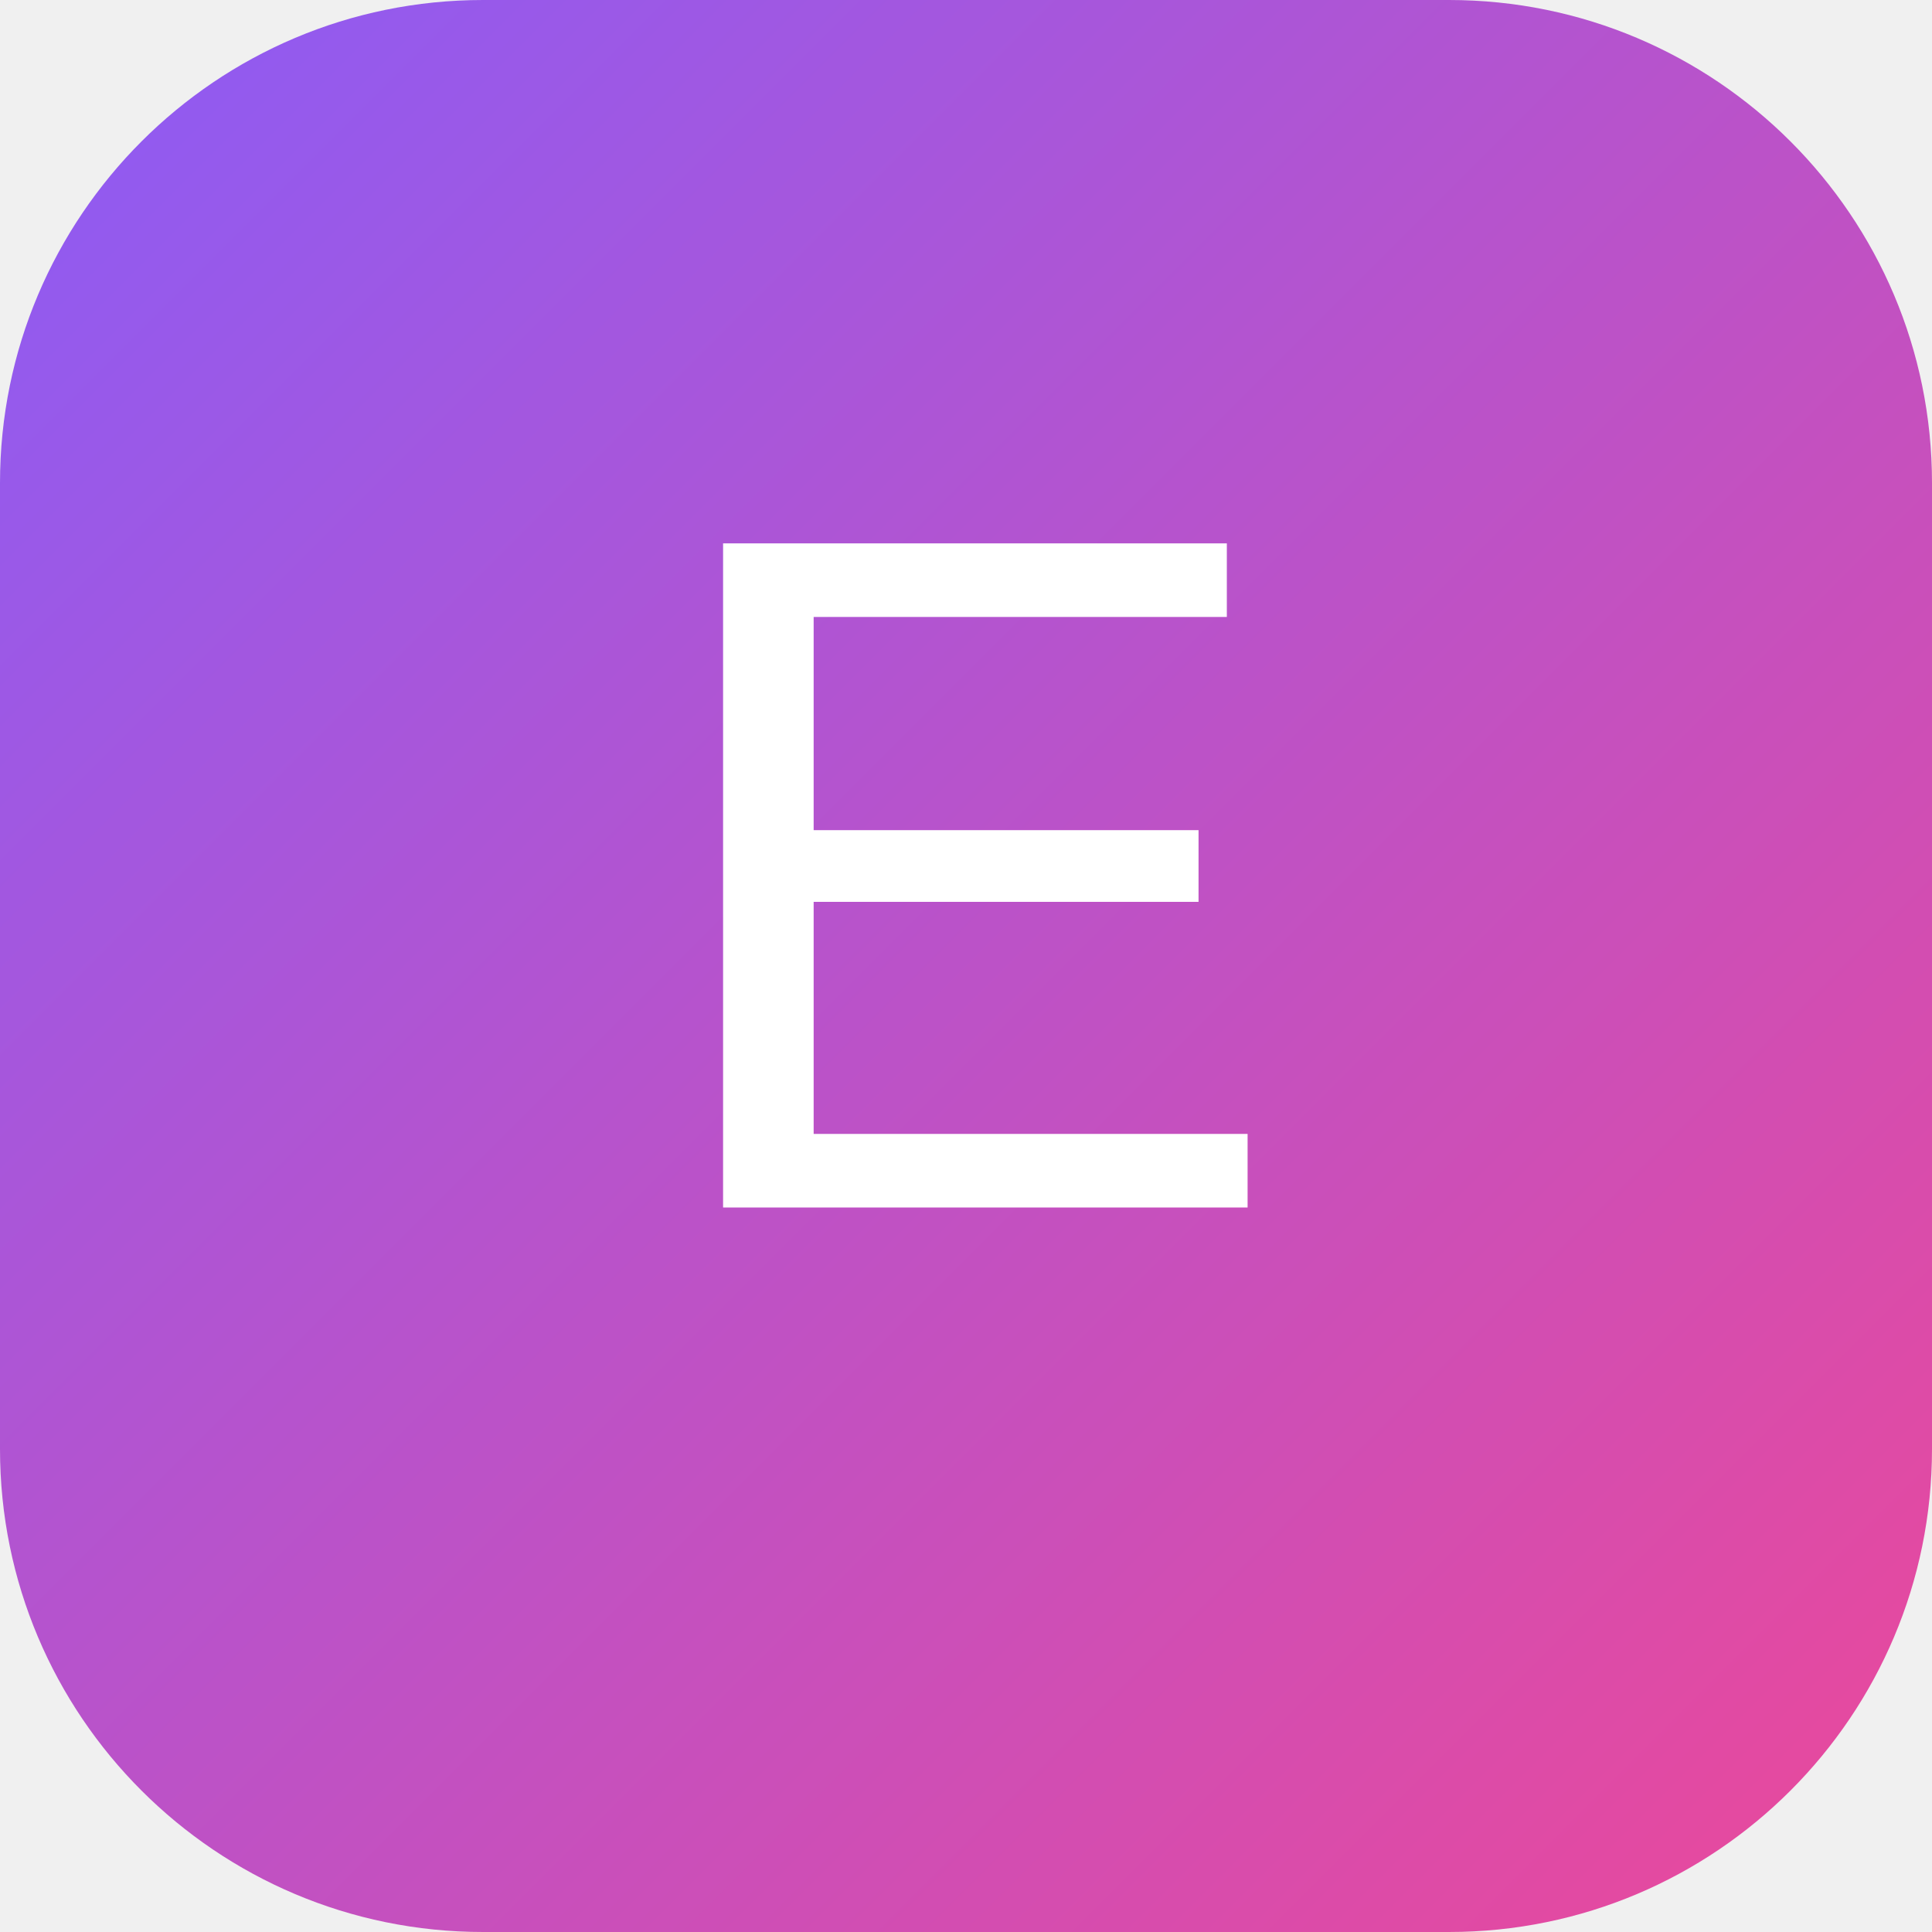
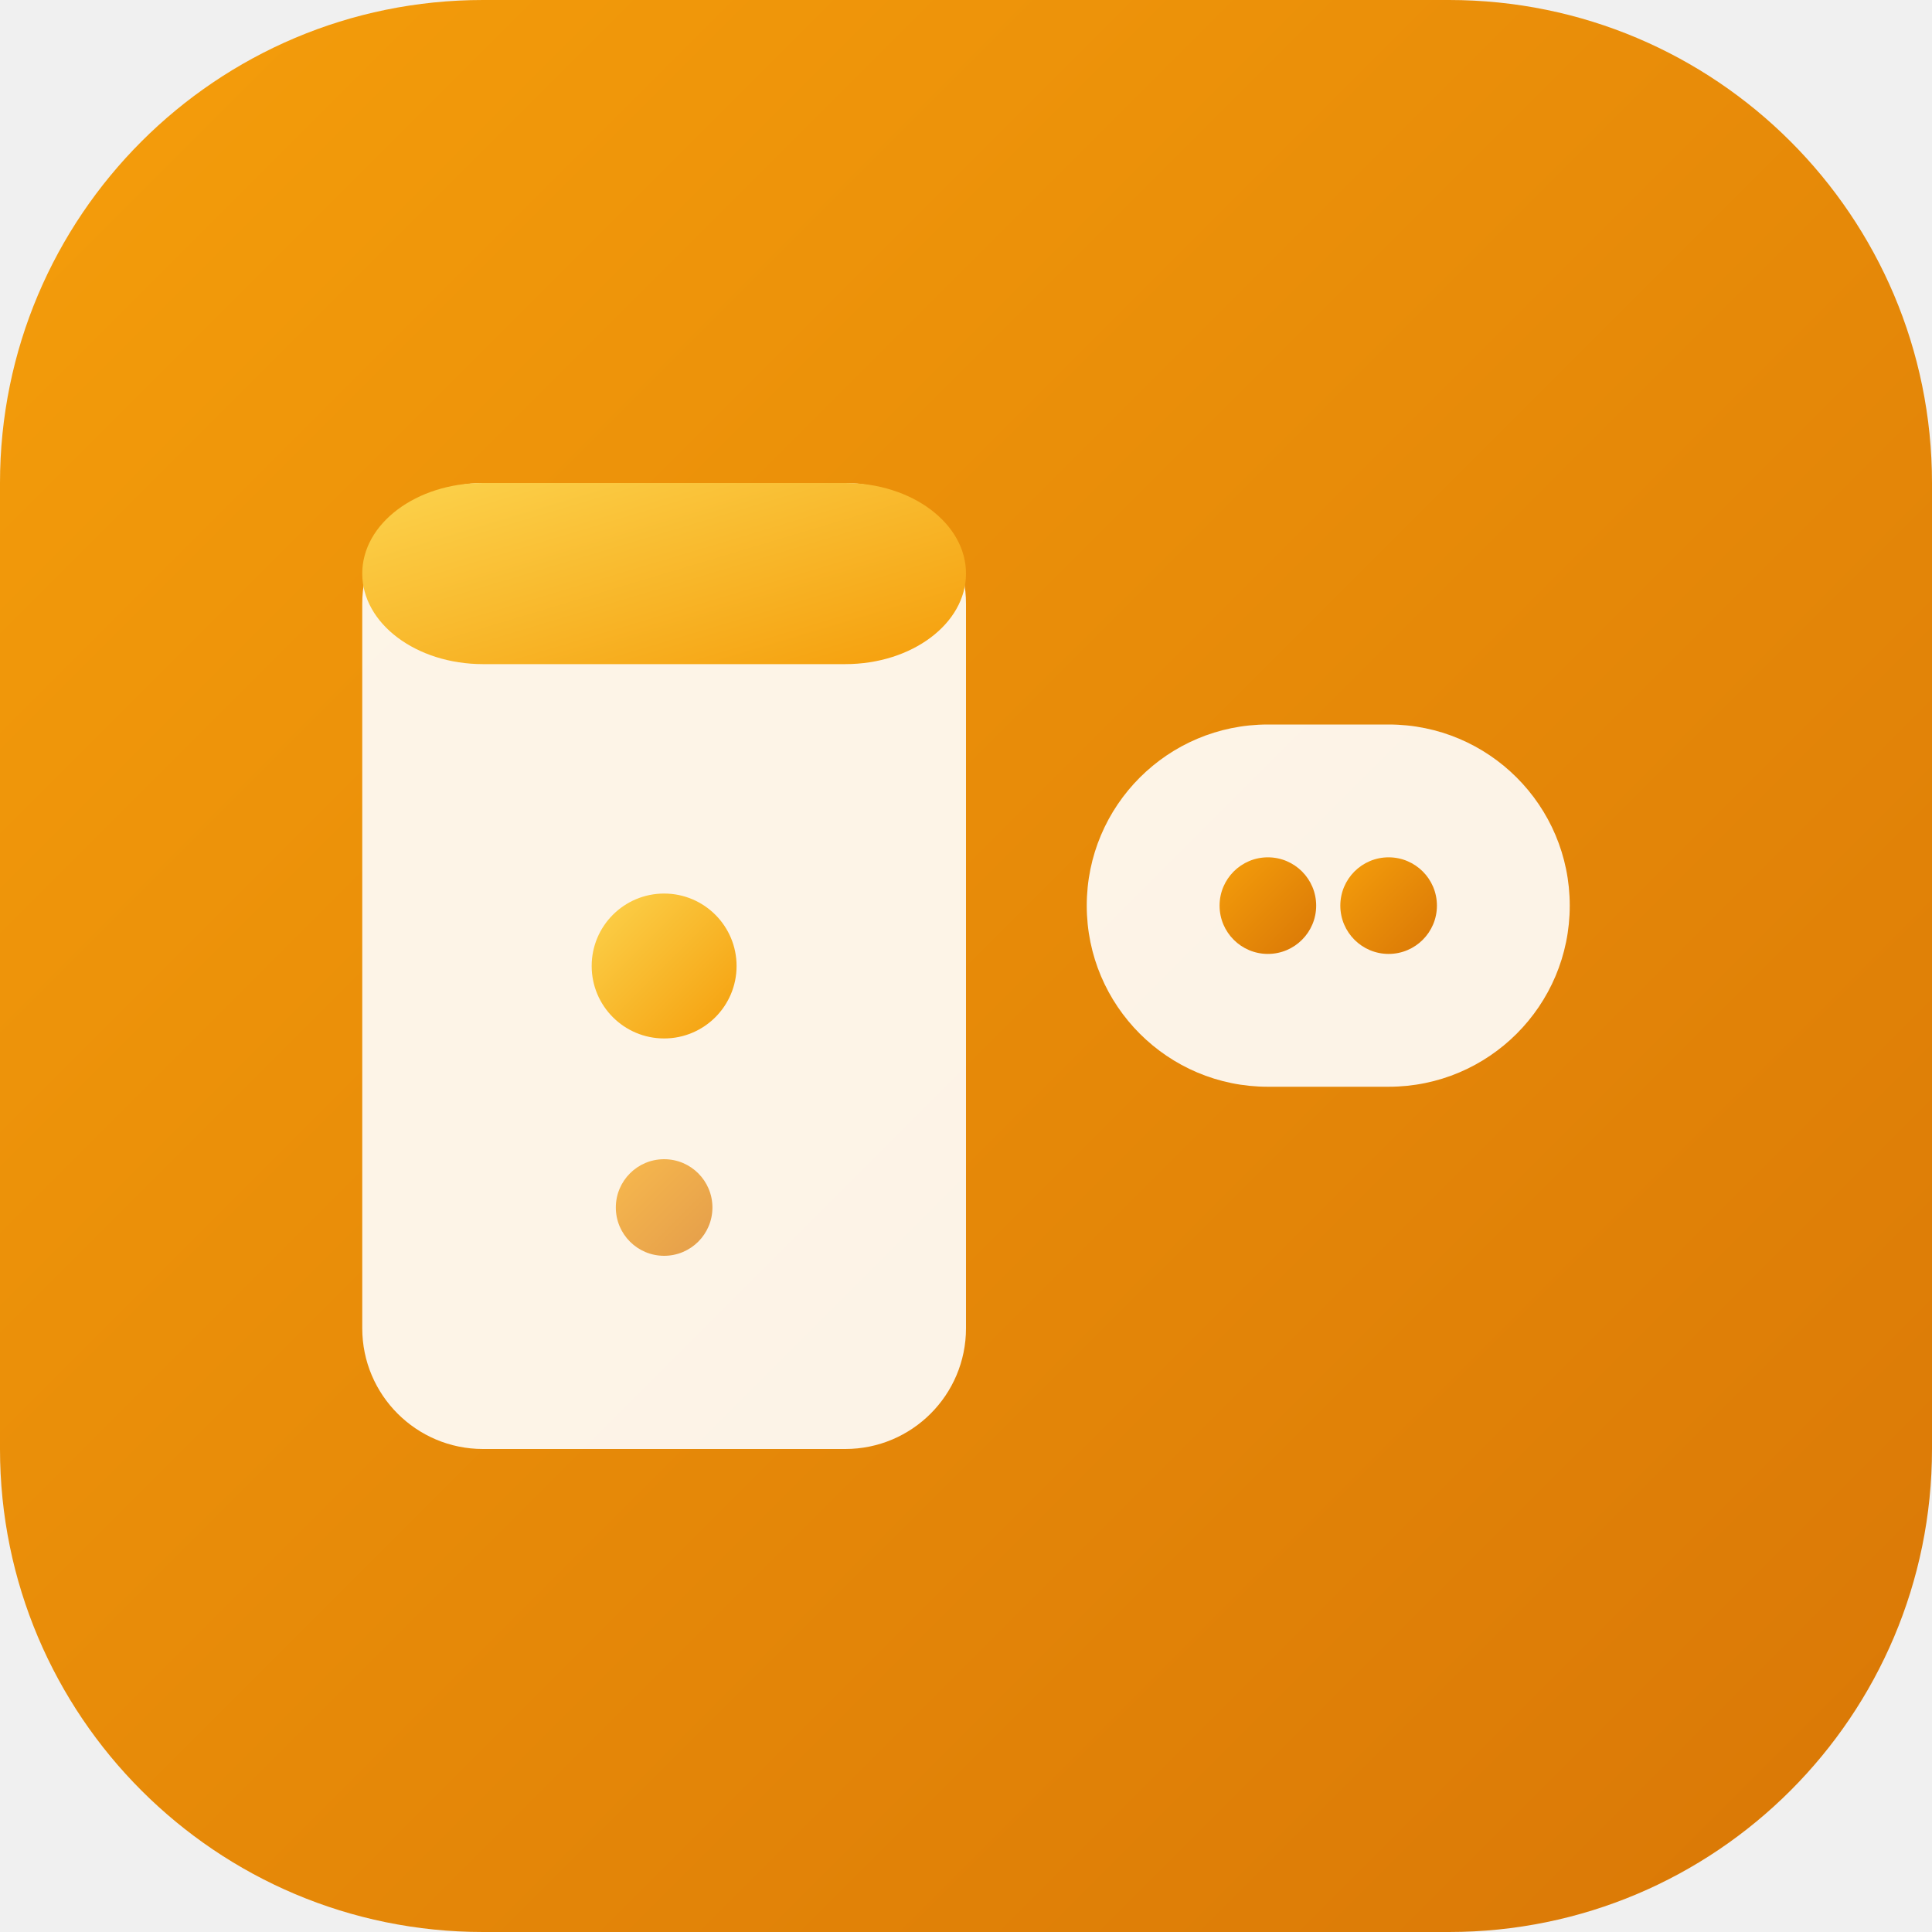
- <svg xmlns="http://www.w3.org/2000/svg" width="16" height="16" viewBox="0 0 16 16">
+ <svg xmlns="http://www.w3.org/2000/svg" width="16" height="16" viewBox="0 0 16 16" fill="none">
  <defs>
-     <linearGradient id="grad" x1="0%" y1="0%" x2="100%" y2="100%">
-       <stop offset="0%" style="stop-color:#8B5CF6" />
-       <stop offset="100%" style="stop-color:#EC4899" />
+     <linearGradient id="brandGradient" x1="0%" y1="0%" x2="100%" y2="100%">
+       <stop offset="0%" style="stop-color:#F59E0B" />
+       <stop offset="100%" style="stop-color:#D97706" />
+     </linearGradient>
+     <linearGradient id="accentGradient" x1="0%" y1="0%" x2="100%" y2="100%">
+       <stop offset="0%" style="stop-color:#FCD34D" />
+       <stop offset="100%" style="stop-color:#F59E0B" />
    </linearGradient>
  </defs>
-   <rect width="16" height="16" rx="4" fill="url(#grad)" />
-   <text x="8" y="10" font-family="Arial" font-size="8" fill="white" text-anchor="middle">E</text>
+   <rect width="16" height="16" rx="4" fill="url(#brandGradient)" />
+   <rect x="3" y="4" width="5" height="8" rx="1" fill="white" fill-opacity="0.9" />
+   <rect x="3" y="4" width="5" height="1.5" rx="1" fill="url(#accentGradient)" />
+   <rect x="9" y="6" width="4" height="3" rx="1.5" fill="white" fill-opacity="0.9" />
+   <circle cx="10.5" cy="7.5" r="0.4" fill="url(#brandGradient)" />
+   <circle cx="11.5" cy="7.5" r="0.4" fill="url(#brandGradient)" />
+   <circle cx="5.5" cy="8" r="0.6" fill="url(#accentGradient)" />
+   <circle cx="5.5" cy="10" r="0.4" fill="url(#brandGradient)" fill-opacity="0.7" />
</svg>
